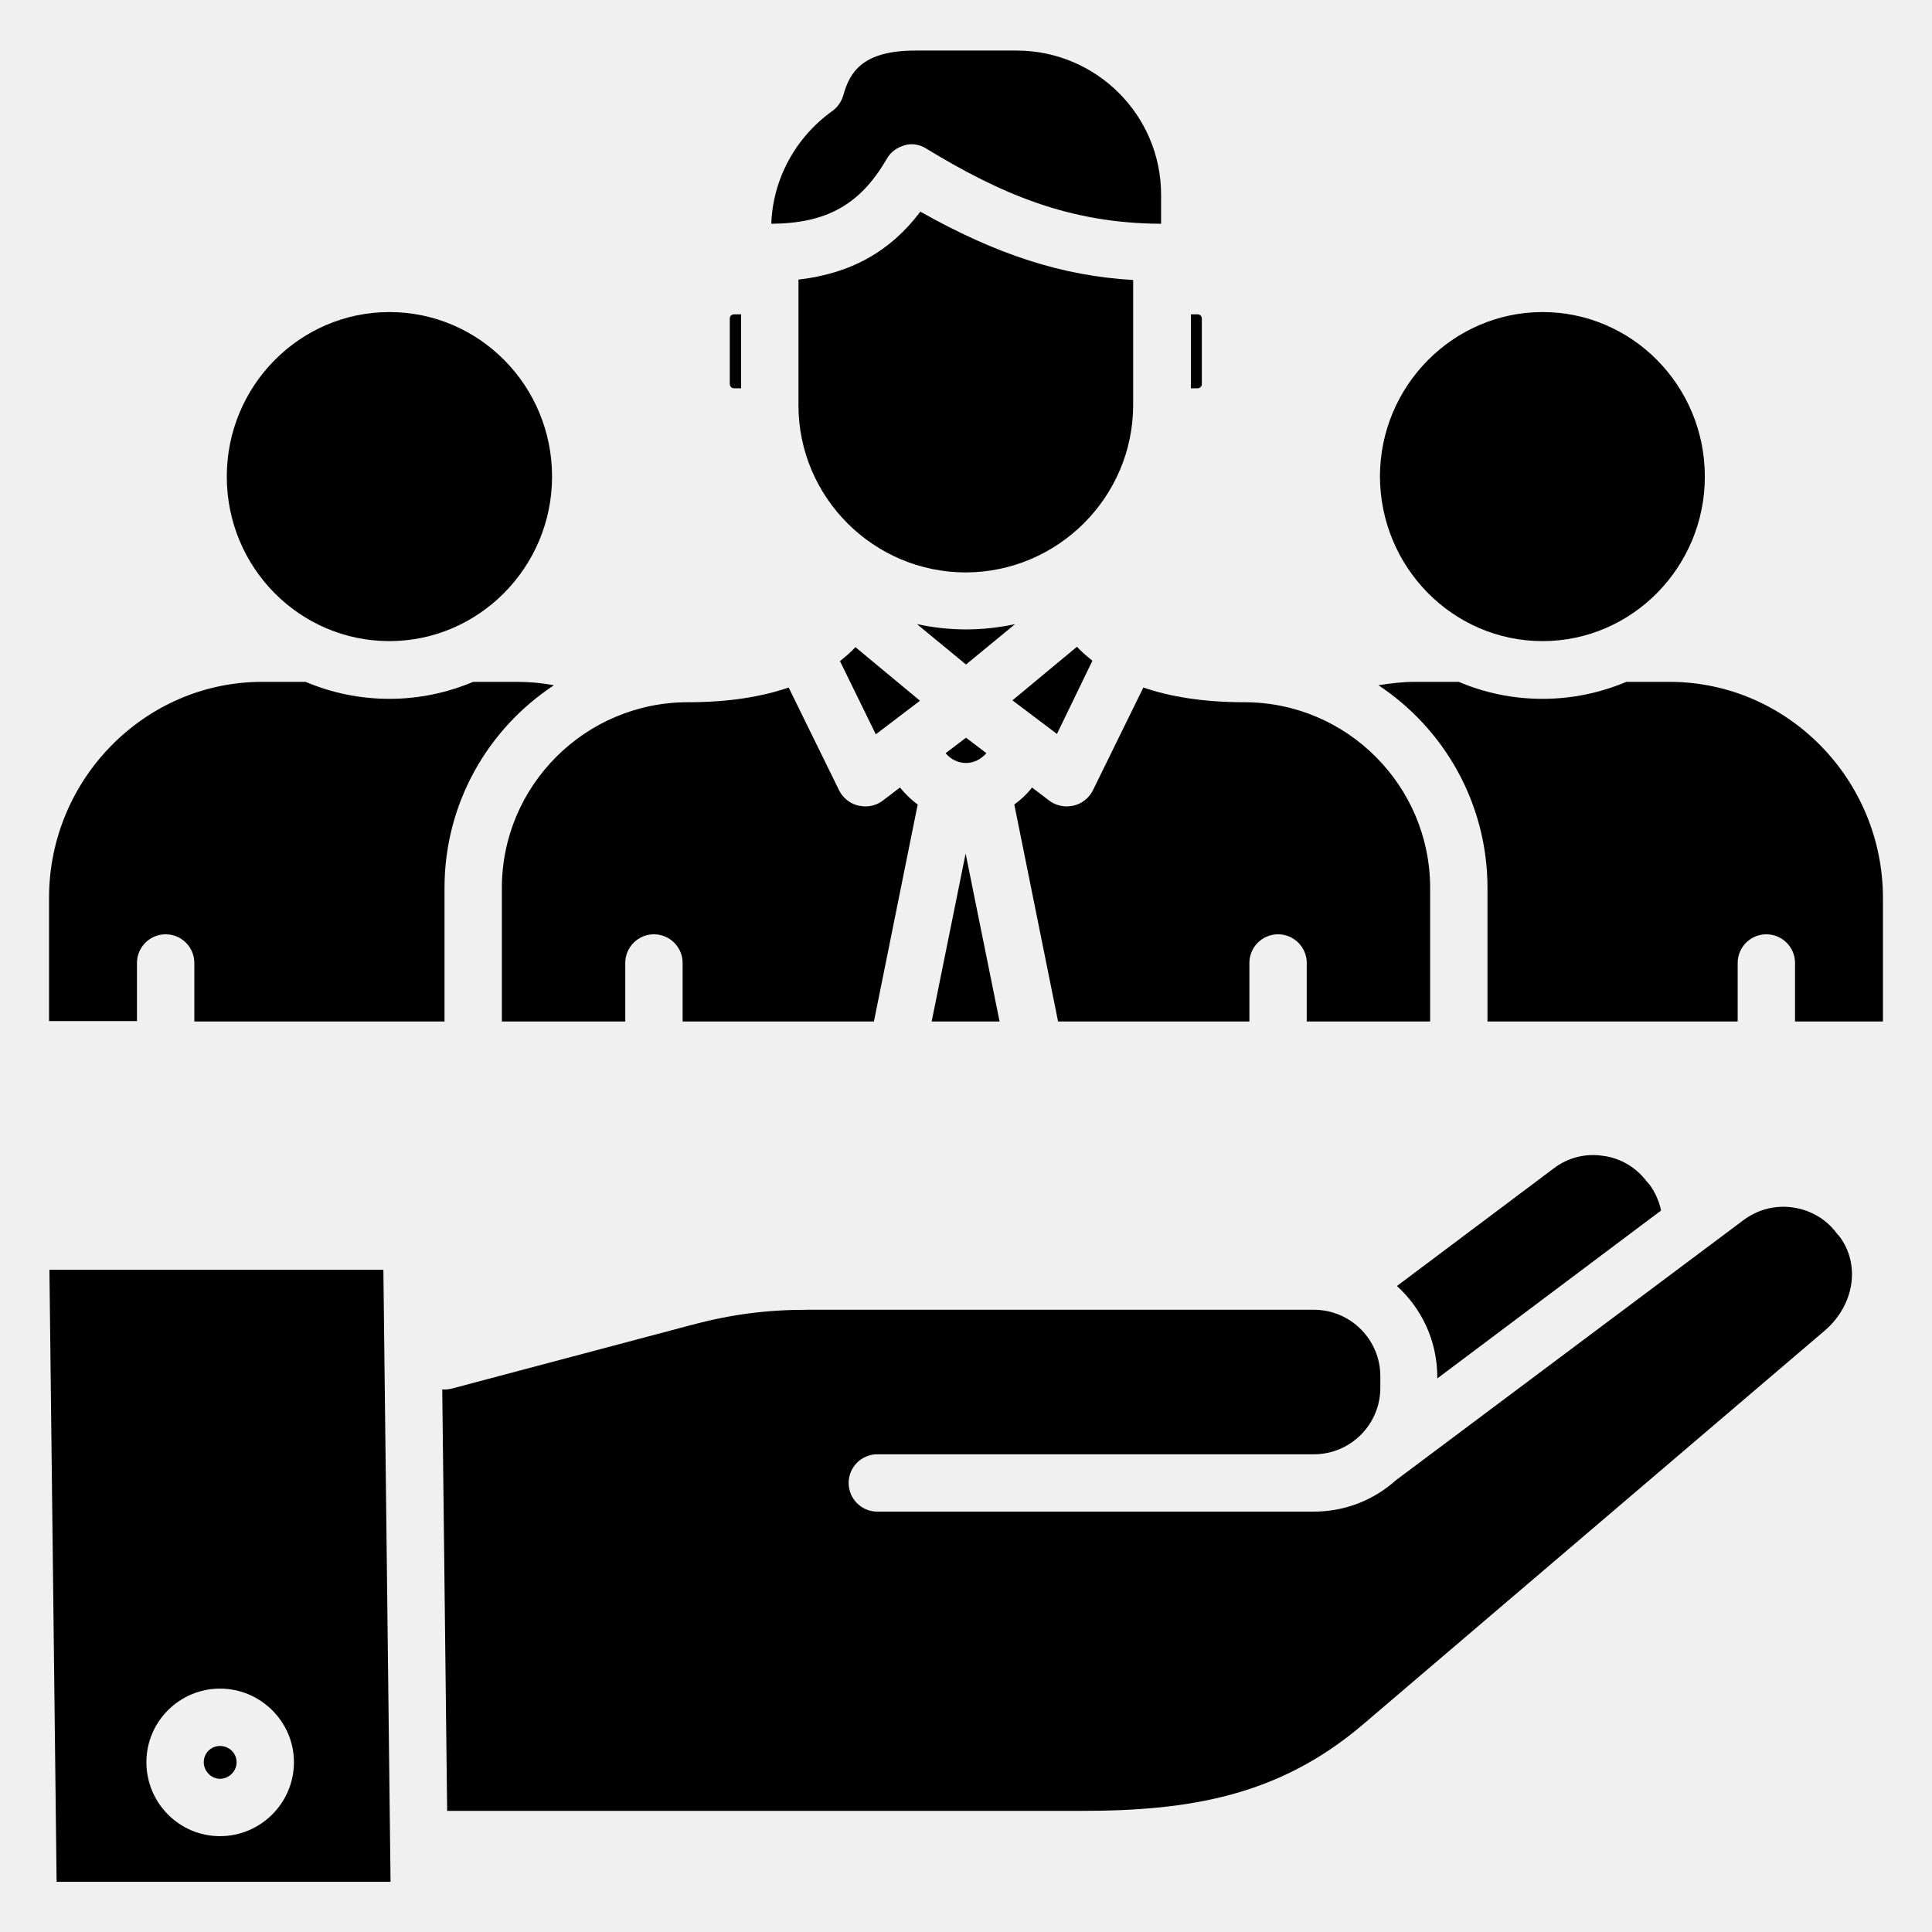
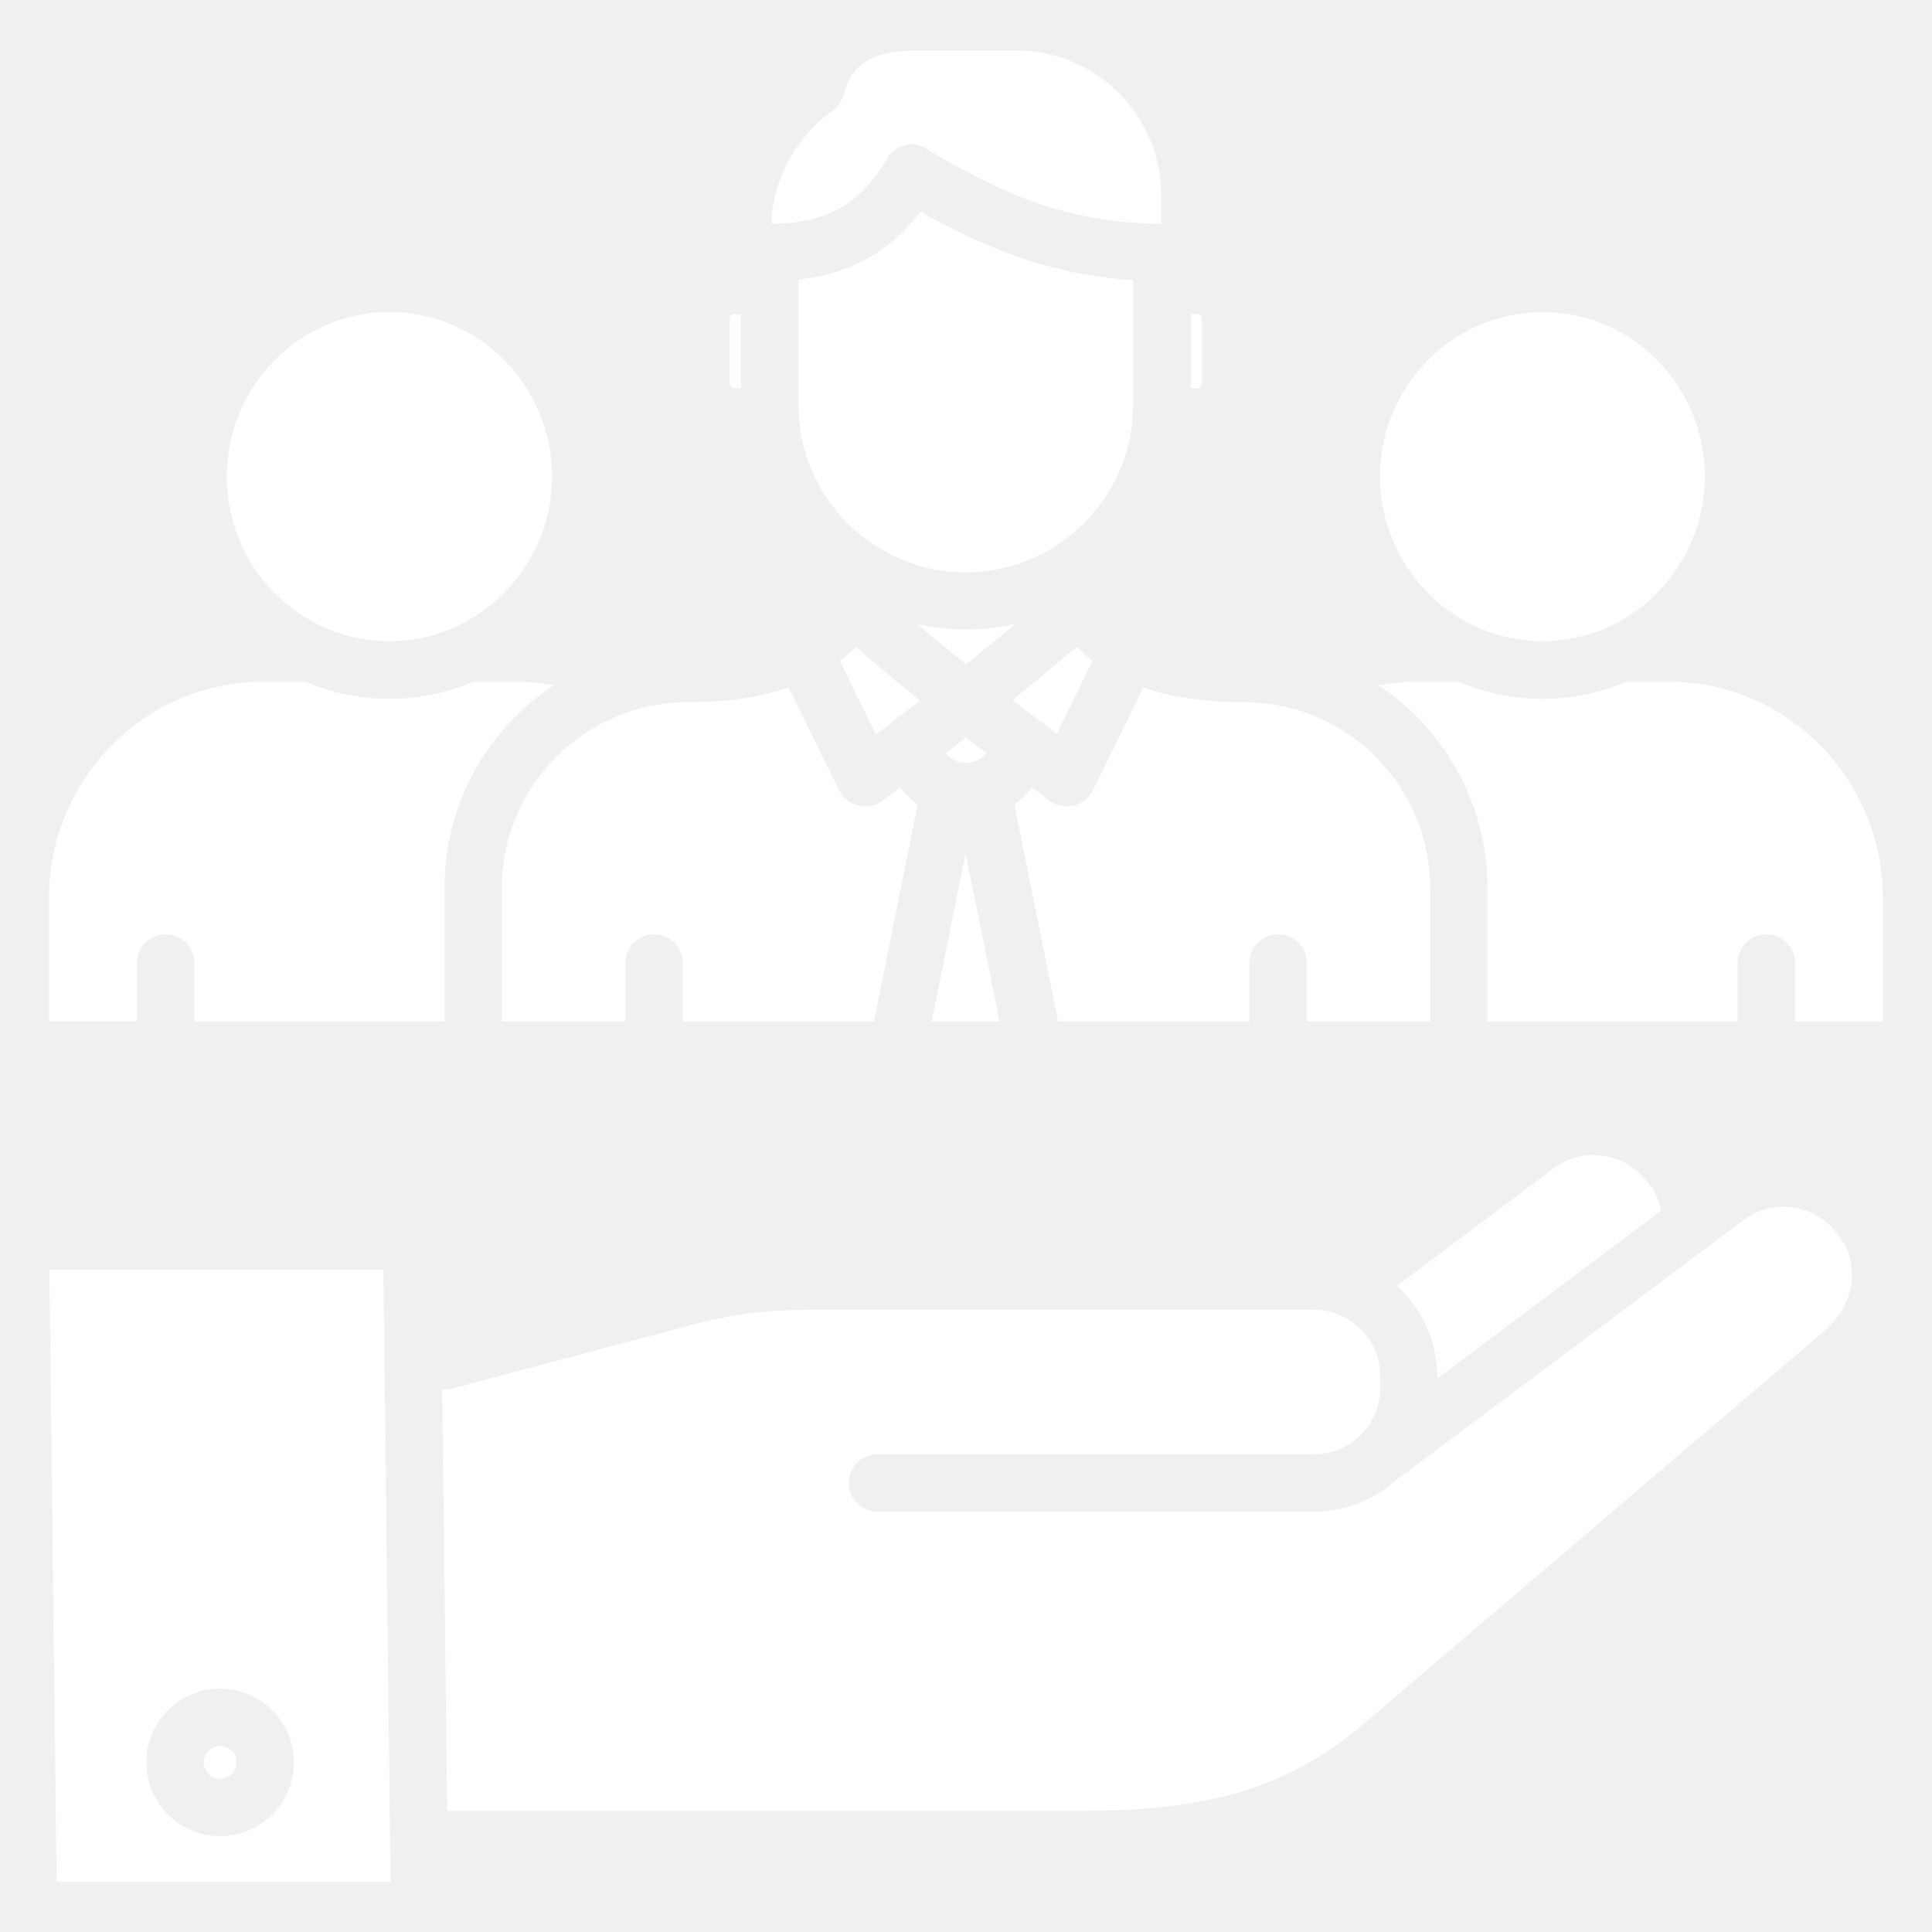
<svg xmlns="http://www.w3.org/2000/svg" version="1.1" id="Layer_1" x="0px" y="0px" viewBox="0 0 512 512" style="enable-background:new 0 0 512 512;" xml:space="preserve">
-   <g>
+   <g fill="#FFFFFF">
    <path d="M318.5,101.8V84.4c0-0.6-0.5-1.1-1.1-1.1h-1.8v19.6h1.8C318,102.9,318.5,102.4,318.5,101.8z" />
    <path d="M194.5,102.9h1.9V83.3h-1.9c-0.6,0-1.1,0.5-1.1,1.1v17.3C193.4,102.4,193.9,102.9,194.5,102.9z" />
    <path d="M408.8,169.9c23.7,0,43-19.6,43-43.6c0-24.1-19.3-43.6-43-43.6c-23.7,0-43.1,19.6-43.1,43.6   C365.8,150.4,385.1,169.9,408.8,169.9z" />
    <path d="M235,42.1c1-1.8,2.7-3,4.7-3.6s4.1-0.2,5.8,0.9c19.6,11.9,37.7,19.8,62.2,19.9v-7.7c0-21.1-17.2-38.2-38.3-38.2h-26.8   c-14,0-17.4,5.7-19.1,11.8c-0.5,1.7-1.5,3.2-2.9,4.2c-9.8,7-15.8,18.1-16.2,29.9C219.1,59.2,228,54.2,235,42.1z" />
    <path d="M300.3,107.3V74.2c-18.9-1.1-36.1-6.7-56.4-18.1c-8,10.6-18.5,16.4-32.3,18v33.3c0,24.4,19.9,44.3,44.4,44.3   C280.4,151.6,300.3,131.7,300.3,107.3L300.3,107.3z" />
    <path d="M440.2,320.8c-0.5-2.4-1.5-4.7-3-6.8l-0.7-0.8c0,0-0.1-0.1-0.1-0.1c-2.8-3.7-6.9-6.2-11.6-6.8c-4.7-0.7-9.3,0.5-13,3.3   l-41.6,31.2c6.6,6,10.7,14.6,10.7,24.2v0.3L440.2,320.8z" />
    <path d="M13.1,336.5L15,498.7h88.5l-1.9-162.2H13.1z M58.3,486.6c-10.8,0-19.5-8.8-19.5-19.6c0-10.8,8.8-19.5,19.5-19.5   c10.8,0,19.6,8.8,19.6,19.5C77.9,477.8,69.1,486.6,58.3,486.6z" />
    <path d="M486.8,326.9c-2.8-3.8-6.9-6.2-11.6-6.9c-4.7-0.7-9.3,0.5-13.1,3.3l-92.2,69c-5.8,5.2-13.4,8.3-21.8,8.3H232.5   c-4.2,0-7.6-3.4-7.6-7.6c0-4.2,3.4-7.6,7.6-7.6h115.7c9.7,0,17.6-7.9,17.6-17.6v-3.1c0-9.7-7.9-17.6-17.6-17.6H214.1   c-11,0-20.3,1.2-31.1,4.1L119.7,368c-0.9,0.2-1.7,0.3-2.5,0.2l1.3,111.7h168c28.7,0,52.4-3.9,74.7-22.9l122.4-104.4   c7.8-6.7,9.5-17.4,3.9-24.9L486.8,326.9z" />
    <path d="M58.3,462.7c-2.4,0-4.3,1.9-4.3,4.3c0,2.4,2,4.4,4.3,4.4c2.4,0,4.4-2,4.4-4.4C62.7,464.6,60.7,462.7,58.3,462.7z" />
    <path d="M256,166.8c-4.5,0-8.8-0.5-13-1.4l13,10.7l13-10.7C264.8,166.3,260.5,166.8,256,166.8z" />
    <path d="M264.9,270.7l-9-44.5l-9,44.5H264.9z" />
    <path d="M289.5,175.1c-1.5-1.2-2.9-2.4-4.1-3.7l-17.1,14.2l11.8,8.9L289.5,175.1z" />
    <path d="M261.4,199.6l-5.4-4.1l-5.4,4.1c1.3,1.6,3.3,2.6,5.4,2.6C258.2,202.2,260.1,201.1,261.4,199.6L261.4,199.6z" />
    <path d="M289.6,209.5c-1,2-2.9,3.5-5.1,4c-0.6,0.1-1.2,0.2-1.8,0.2c-1.6,0-3.3-0.5-4.6-1.5l-4.6-3.5c-1.3,1.7-2.9,3.2-4.7,4.5   l11.6,57.5h50.7v-15.5c0-4.2,3.4-7.6,7.6-7.6s7.6,3.4,7.6,7.6v15.5H379v-35.4c0-27.1-22.1-49.2-49.2-49.2c-11,0-19.8-1.5-26.8-3.9   L289.6,209.5z" />
    <path d="M442.8,180.7h-11.8c-6.9,2.9-14.4,4.5-22.2,4.5c-7.9,0-15.4-1.6-22.2-4.5h-11.8c-3.2,0-6.4,0.4-9.5,0.9   c17.4,11.5,28.9,31.3,28.9,53.7v35.4h66.3v-15.5c0-4.2,3.4-7.6,7.6-7.6s7.6,3.4,7.6,7.6v15.5H499v-32.7   C499,206.6,473.8,180.9,442.8,180.7L442.8,180.7z" />
    <path d="M243.8,185.7l-17.1-14.2c-1.2,1.3-2.6,2.5-4.1,3.7l9.5,19.4L243.8,185.7z" />
    <path d="M103.2,169.9c23.7,0,43.1-19.6,43.1-43.6c0-24.1-19.3-43.6-43.1-43.6s-43.1,19.6-43.1,43.6   C60.1,150.4,79.4,169.9,103.2,169.9z" />
    <path d="M36.3,255.2c0-4.2,3.4-7.6,7.6-7.6s7.6,3.4,7.6,7.6v15.5h66.3v-35.4c0-22.4,11.5-42.2,29-53.7c-3.2-0.6-6.4-0.9-9.6-0.9   h-11.8c-6.9,2.9-14.4,4.5-22.2,4.5s-15.4-1.6-22.2-4.5H69.1C38.2,180.9,13,206.6,13,237.9v32.7h23.3L36.3,255.2z" />
    <path d="M133,270.7h32.7v-15.5c0-4.2,3.4-7.6,7.6-7.6c4.2,0,7.6,3.4,7.6,7.6v15.5h50.7l11.6-57.5c-1.8-1.3-3.3-2.8-4.7-4.5   l-4.6,3.5c-1.3,1-2.9,1.5-4.6,1.5c-0.6,0-1.2-0.1-1.8-0.2c-2.2-0.5-4.1-2-5.1-4L209,182.2c-7,2.4-15.7,3.9-26.7,3.9   c-27.2,0-49.3,22.1-49.3,49.2L133,270.7L133,270.7z" />
  </g>
</svg>
